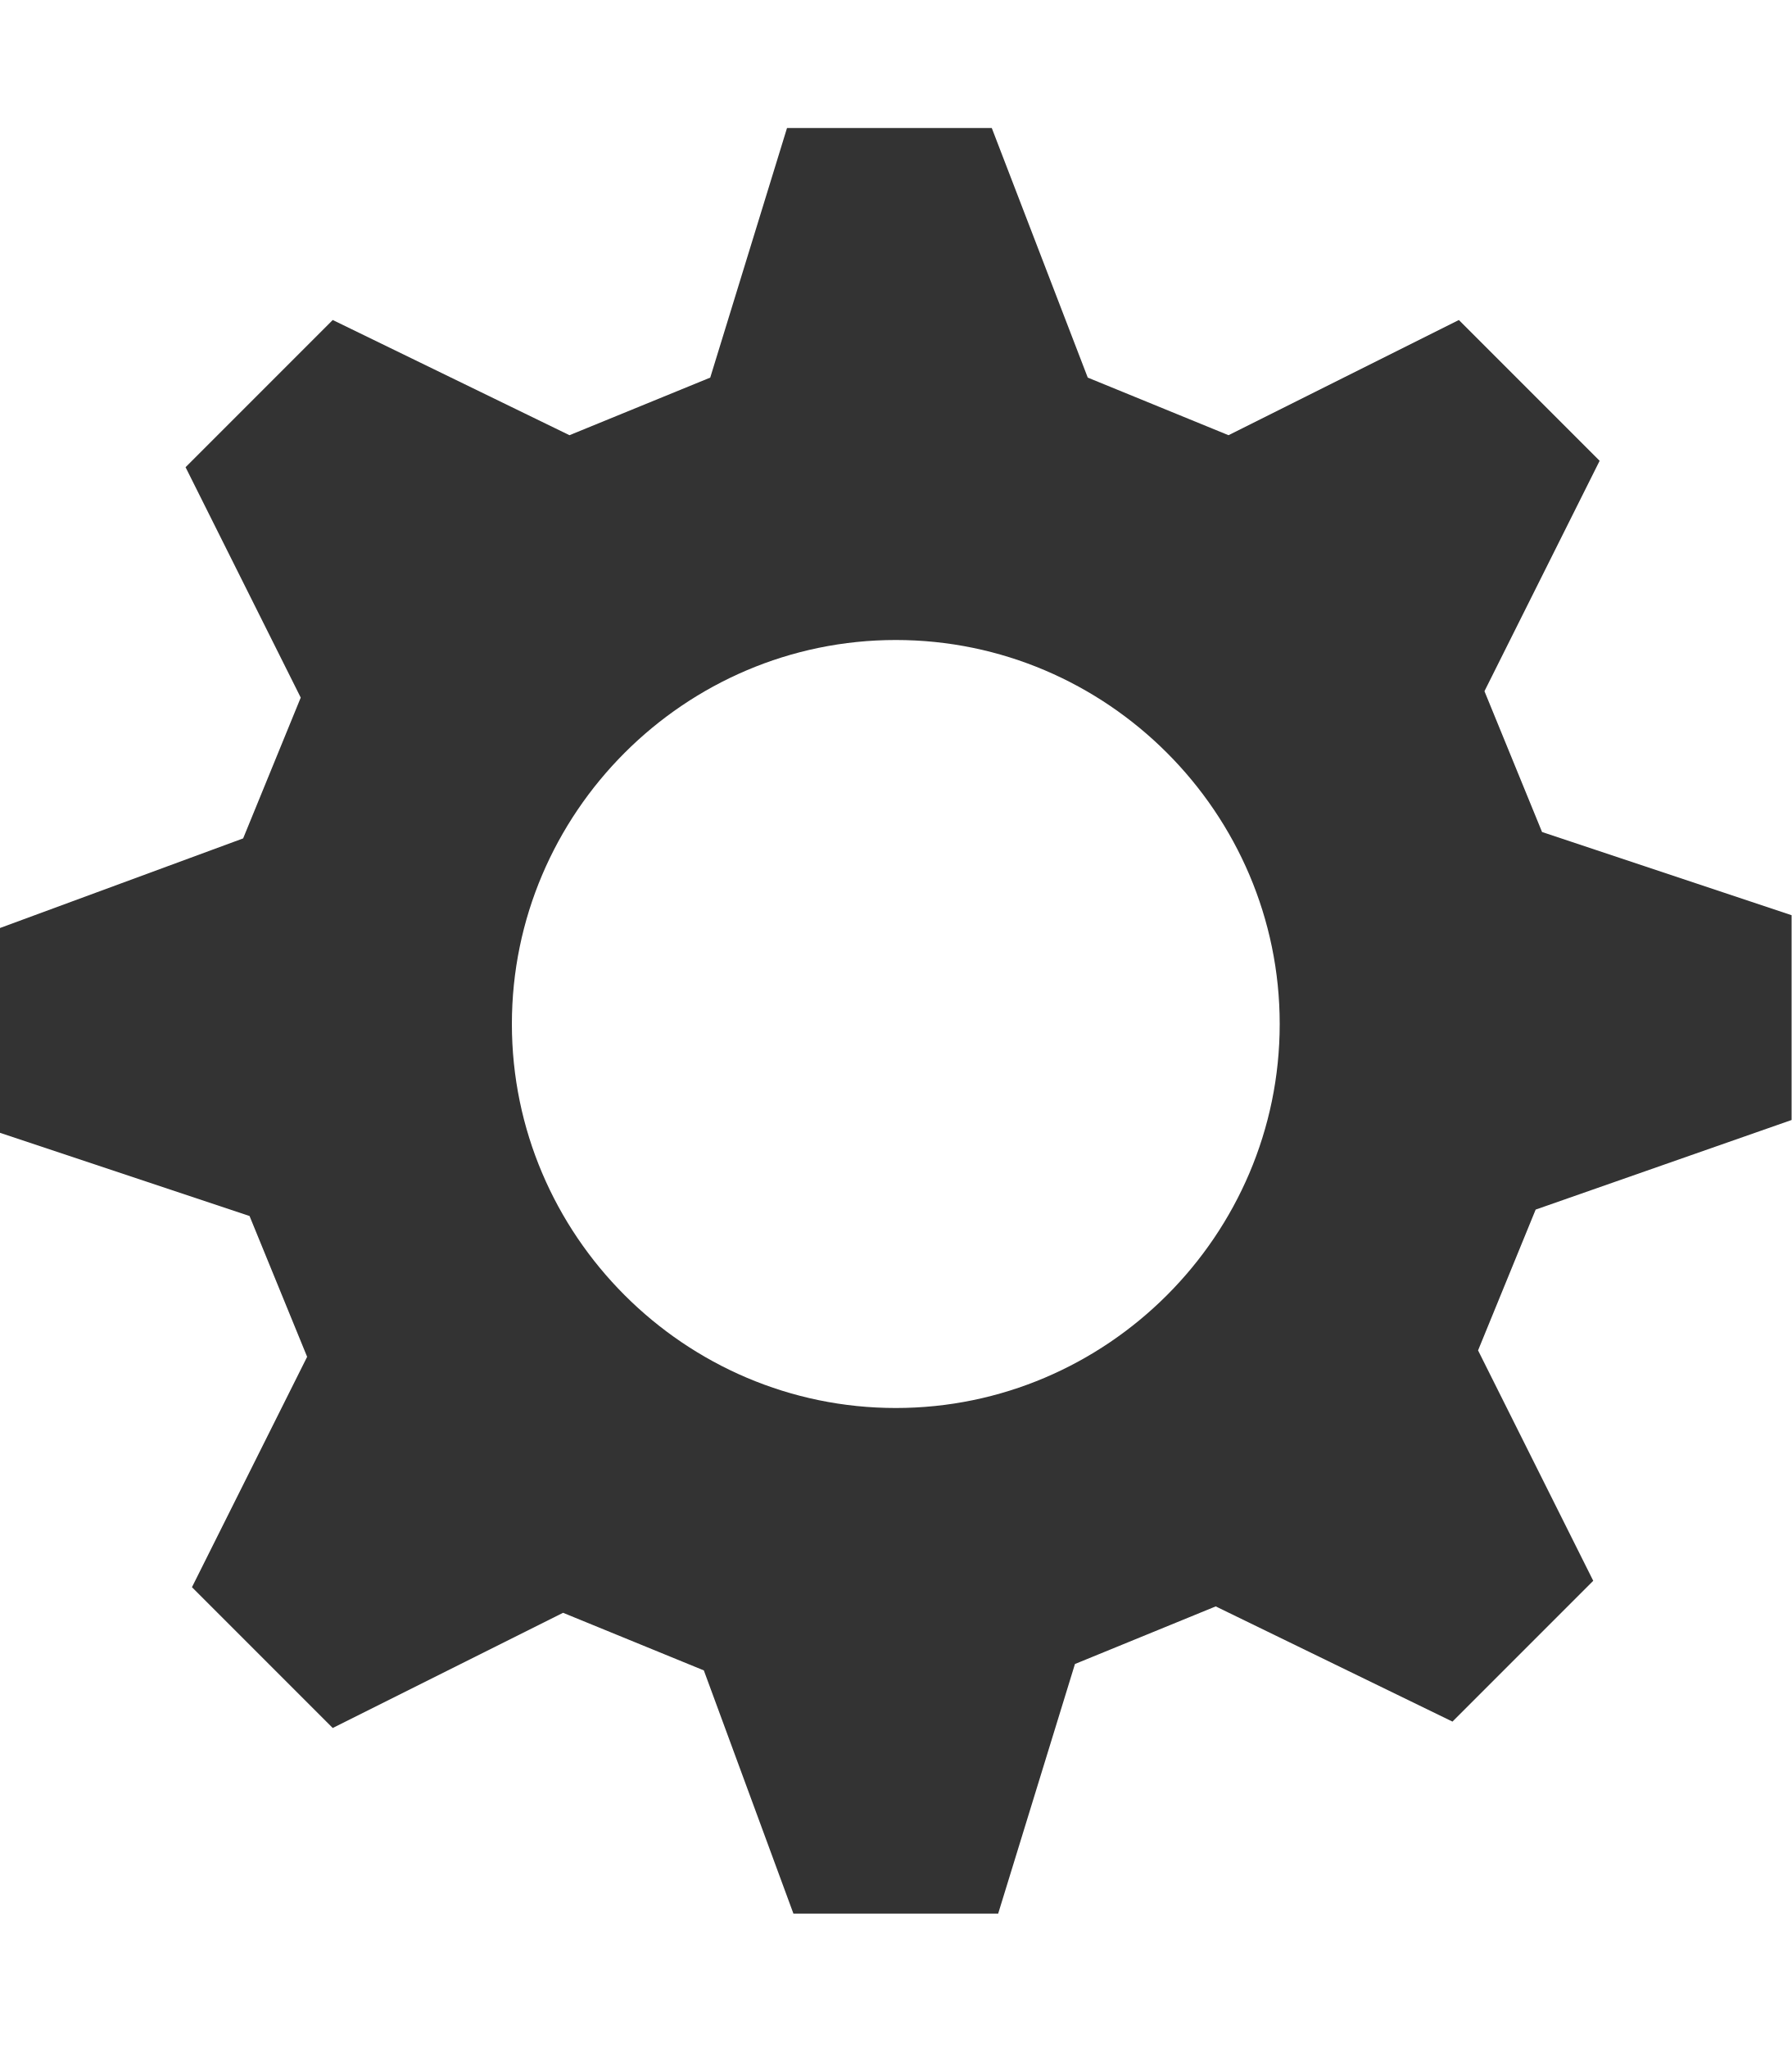
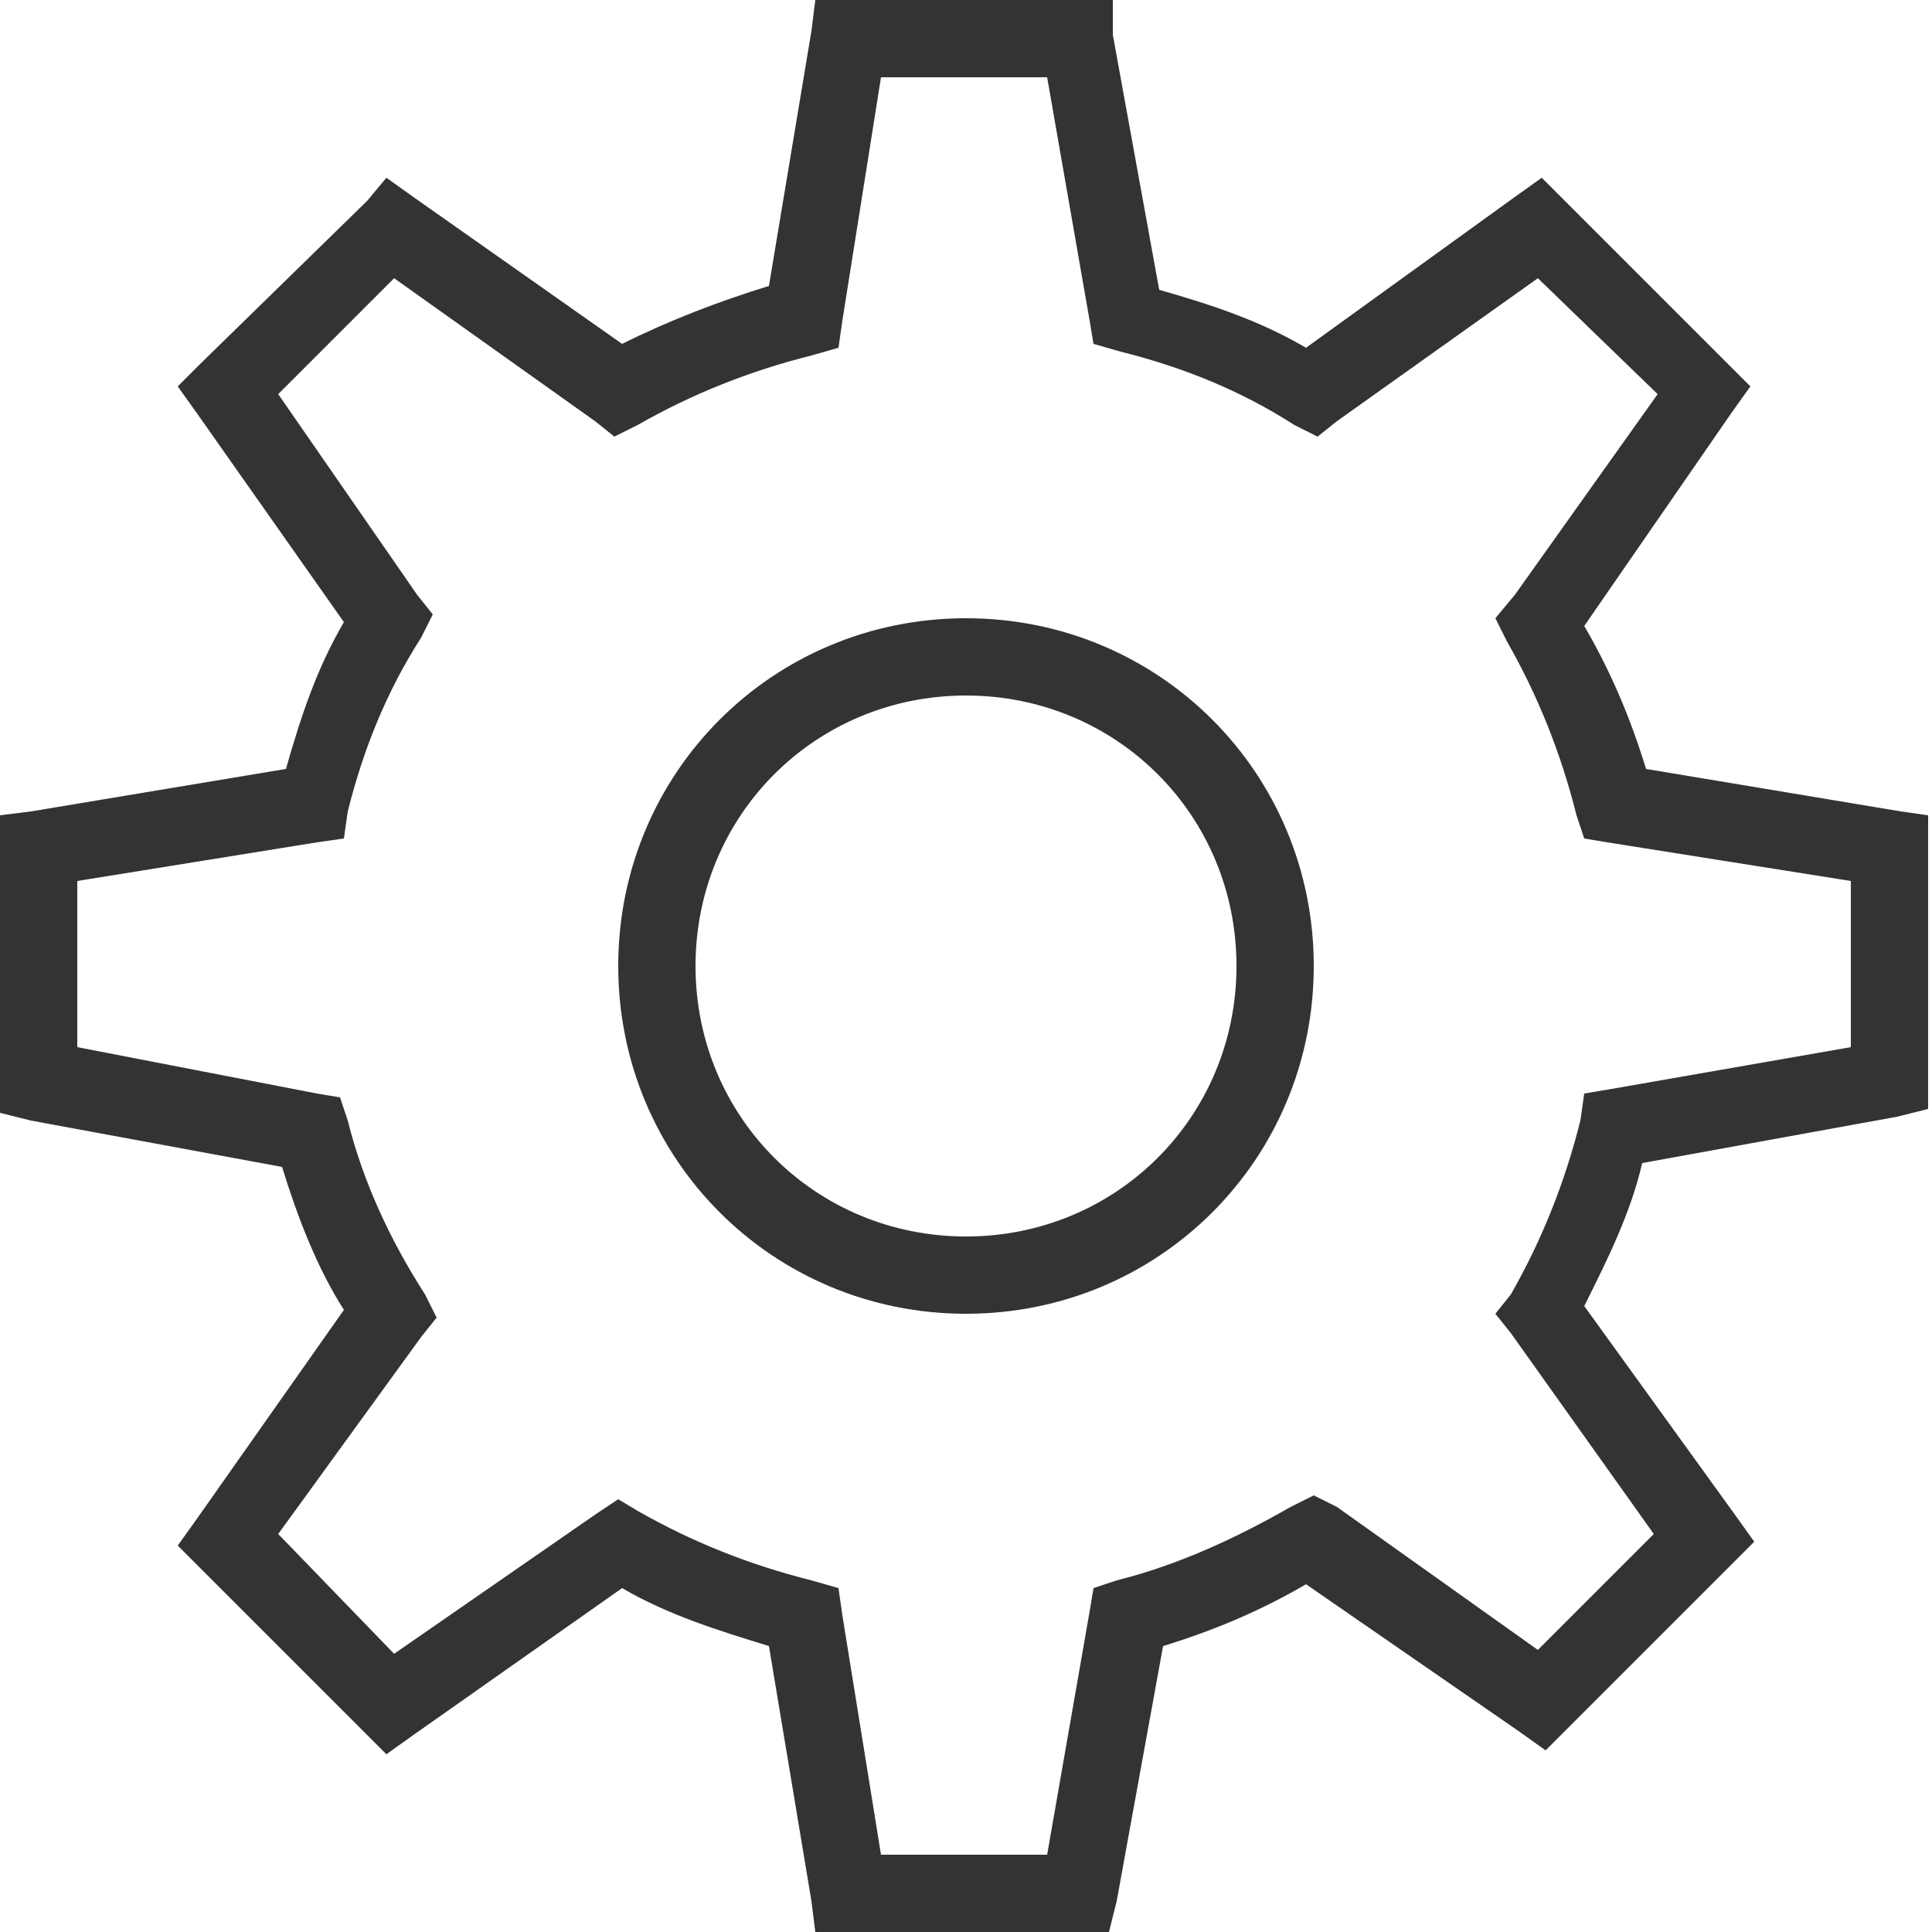
- <svg xmlns="http://www.w3.org/2000/svg" version="1.1" id="Layer_1" x="0px" y="0px" viewBox="0 0 28 32" enable-background="new 0 0 28 32" xml:space="preserve">
-   <path fill="#333333" d="M28,17.5v-3.2l-3.9-1.3l-0.9-2.2L25,7.2l-2.2-2.2l-3.6,1.8l-2.2-0.9L15.5,2h-3.2l-1.2,3.9L8.9,6.8L5.2,5  L2.9,7.3l1.8,3.6l-0.9,2.2L0,14.5v3.2l3.9,1.3l0.9,2.2L3,24.8l2.2,2.2l3.6-1.8l2.2,0.9l1.4,3.8h3.2l1.2-3.9l2.2-0.9l3.7,1.8l2.2-2.2  l-1.8-3.6l0.9-2.2L28,17.5L28,17.5z M14,22c-3.3,0-6-2.7-6-6s2.7-6,6-6s6,2.7,6,6S17.3,22,14,22z" />
+ <svg xmlns="http://www.w3.org/2000/svg" version="1.1" id="Layer_1" x="0px" y="0px" viewBox="0 0 50 50" style="enable-background:new 0 0 50 50;" xml:space="preserve">
+   <style type="text/css">
+ 	.st0{fill:#333333;}
+ </style>
+   <path class="st0" d="M21.1,0L21,0.8l-1.1,6.6c-1.3,0.4-2.6,0.9-3.8,1.5l-5.4-3.8l-0.7-0.5L9.5,5.2L5.2,9.4L4.6,10l0.5,0.7l3.8,5.4  c-0.7,1.2-1.1,2.4-1.5,3.8L0.8,21L0,21.1V22v6v0.8l0.8,0.2l6.5,1.2c0.4,1.3,0.9,2.6,1.6,3.7l-3.8,5.4l-0.5,0.7l0.6,0.6l4.2,4.2  l0.6,0.6l0.7-0.5l5.4-3.8c1.2,0.7,2.5,1.1,3.8,1.5l1.1,6.6l0.1,0.8h0.8h6h0.8l0.2-0.8l1.2-6.6c1.3-0.4,2.5-0.9,3.7-1.6l5.5,3.8  l0.7,0.5l0.6-0.6l4.2-4.2l0.6-0.6l-0.5-0.7L41,33.8c0.6-1.2,1.2-2.4,1.5-3.7l6.6-1.2l0.8-0.2V28v-6v-0.9L49.2,21l-6.6-1.1  c-0.4-1.3-0.9-2.5-1.6-3.7l3.8-5.5l0.5-0.7l-0.6-0.6l-4.2-4.2l-0.6-0.6l-0.7,0.5l-5.4,3.9c-1.2-0.7-2.4-1.1-3.8-1.5l-1.2-6.6L28.8,0  h-0.8h-6H21.1z M22.8,2h4.3l1.1,6.3l0.1,0.6L29,9.1c1.6,0.4,3.1,1,4.5,1.9l0.6,0.3l0.5-0.4l5.2-3.7l3.1,3l-3.7,5.2L38.7,16l0.3,0.6  c0.8,1.4,1.4,2.9,1.8,4.5l0.2,0.6l0.6,0.1l6.3,1v4.3l-6.3,1.1L41,28.3L40.9,29c-0.4,1.6-1,3.1-1.8,4.5L38.7,34l0.4,0.5l3.7,5.2l-3,3  l-5.2-3.7L34,38.7l-0.6,0.3c-1.4,0.8-2.9,1.5-4.5,1.9l-0.6,0.2l-0.1,0.6L27.1,48h-4.3l-1-6.2l-0.1-0.7L21,40.9  c-1.6-0.4-3.1-1-4.5-1.8L16,38.8l-0.6,0.4l-5.2,3.6l-3-3.1l3.7-5.1l0.4-0.5l-0.3-0.6C10.1,32.1,9.4,30.6,9,29l-0.2-0.6l-0.6-0.1  L2,27.1v-4.3l6.2-1l0.7-0.1L9,21c0.4-1.6,1-3.1,1.9-4.5l0.3-0.6l-0.4-0.5l-3.6-5.2l3-3l5.2,3.7l0.5,0.4l0.6-0.3  c1.4-0.8,2.9-1.4,4.5-1.8l0.7-0.2l0.1-0.7L22.8,2z M25,16c-5,0-9,4-9,9s4,9,9,9s9-4,9-9S30,16,25,16z M25,18c3.9,0,7,3.1,7,7  s-3.1,7-7,7s-7-3.1-7-7S21.1,18,25,18z" />
</svg>
